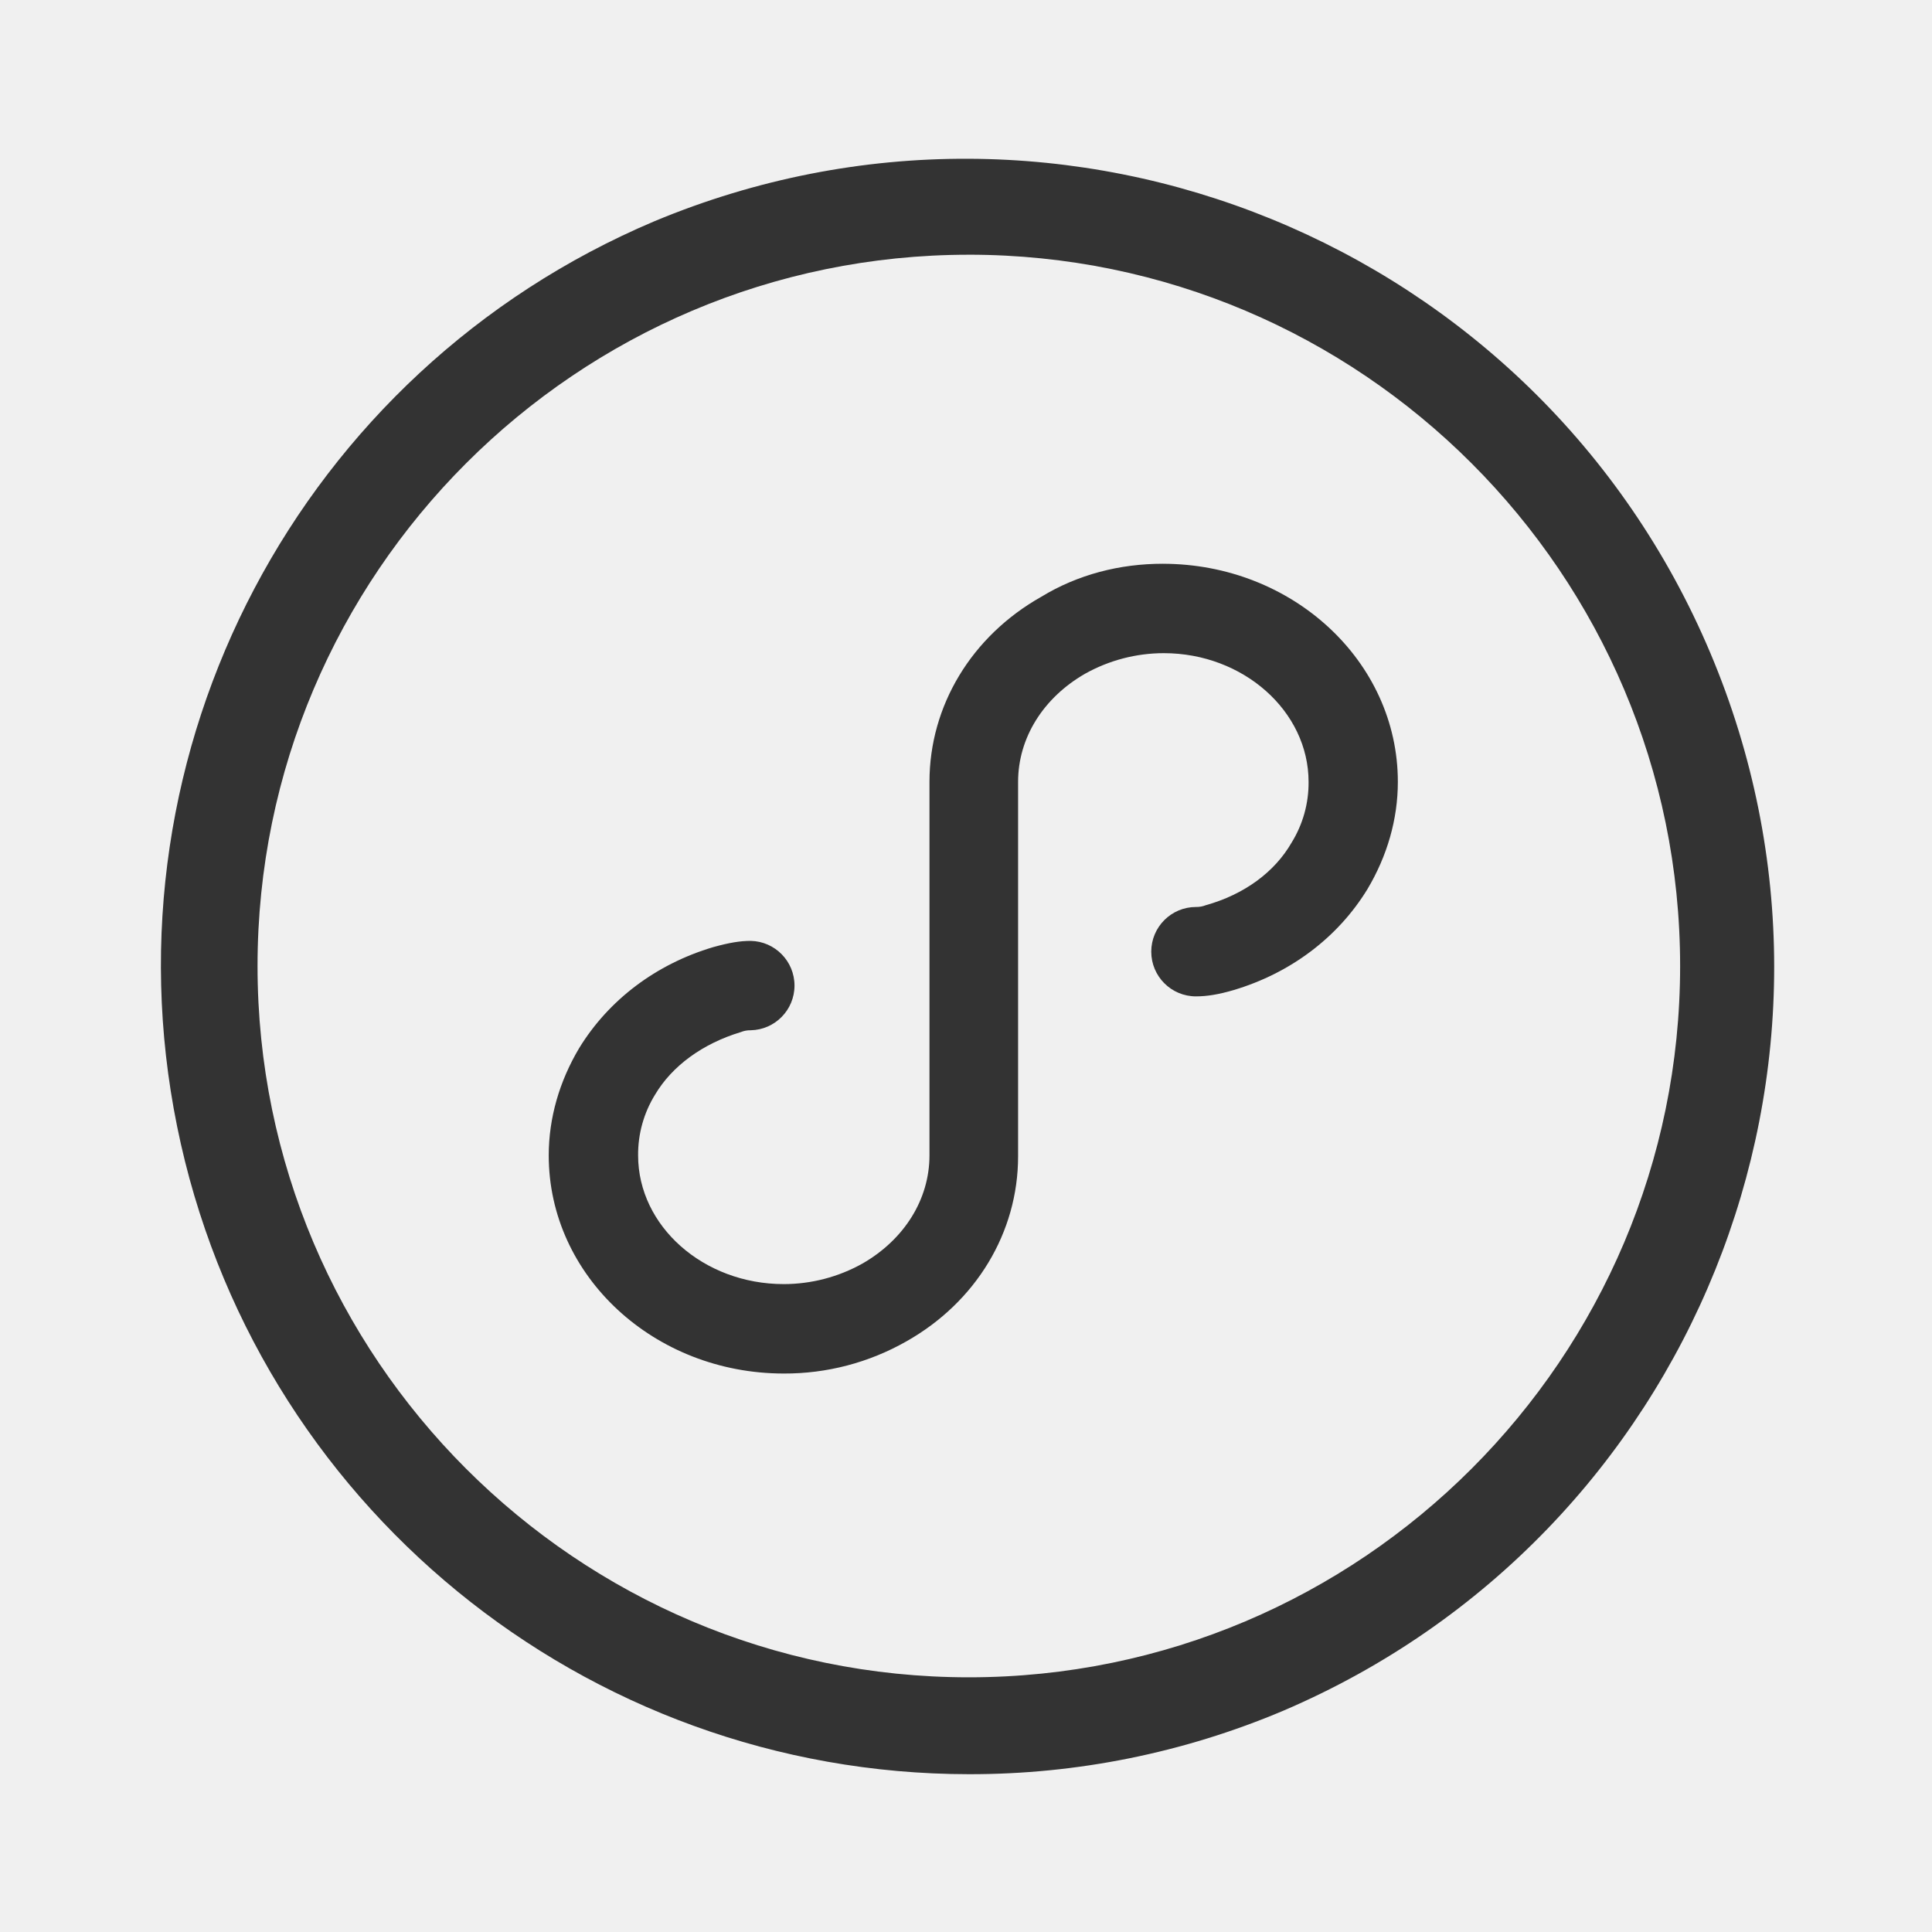
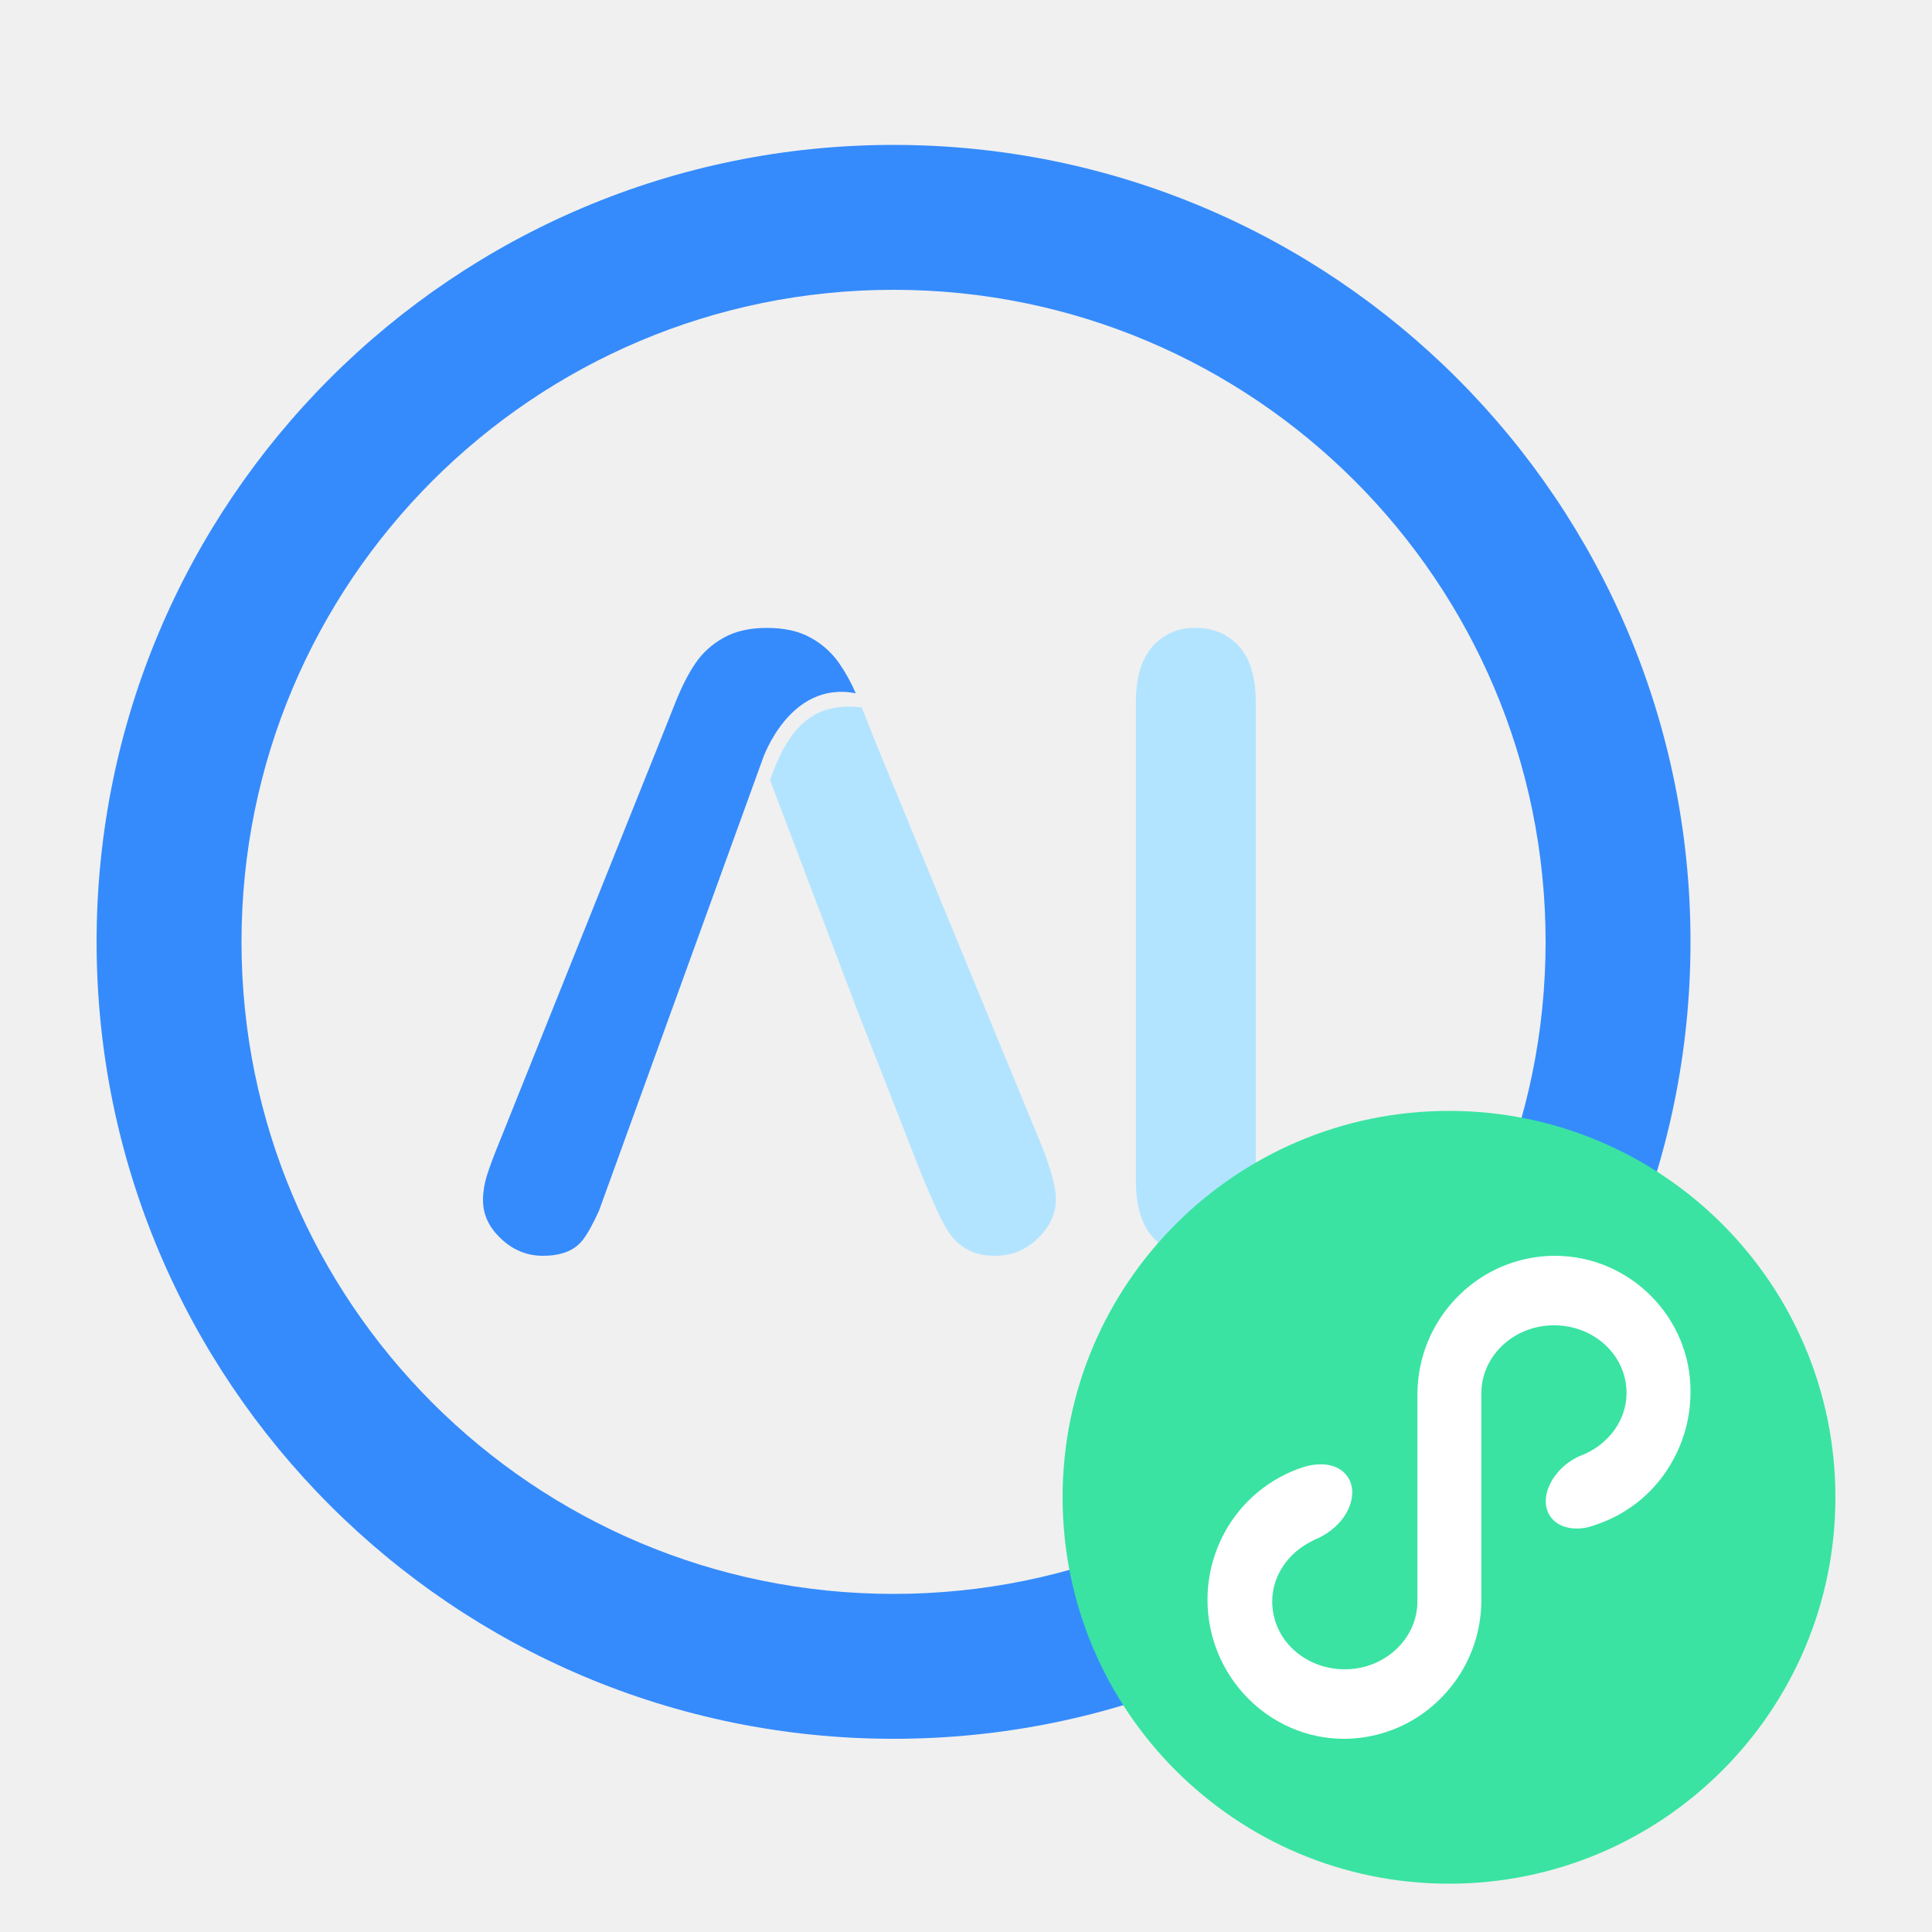
- <svg xmlns="http://www.w3.org/2000/svg" t="1748525409431" class="icon" viewBox="0 0 1024 1024" version="1.1" p-id="10086" width="64" height="64">
-   <path d="M513.5 940.36A428.48 428.48 0 0 1 346.77 117.3a428.47 428.47 0 0 1 333.46 789.39 425.62 425.62 0 0 1-166.73 33.67z m0-805.35c-207.87 0-377 169.11-377 377s169.12 377 377 377 377-169.12 377-377S721.37 135 513.5 135z" fill="#333333" p-id="10087" />
-   <path d="M616.3 298.81c68.69 0 124.59 51.64 124.59 115.59 0 19.9-5.68 39.32-16.11 56.85-15.63 25.58-40.73 44.53-71 53.53-8.06 2.37-14.22 3.32-19.9 3.32a23.69 23.69 0 0 1 0-47.38 13.37 13.37 0 0 0 5.21-0.94c20.37-5.69 36.48-17.53 45.48-33.17a60.2 60.2 0 0 0 9-32.21c0-37.42-34.58-68.21-76.74-68.21a85.62 85.62 0 0 0-41.7 10.89c-22.26 12.79-35.52 34.11-35.52 57.32v198.5c0 40.26-22.27 77.22-59.22 98.06A130.31 130.31 0 0 1 415.44 728c-68.7 0-124.6-51.64-124.6-115.59 0-19.9 5.69-39.33 16.11-56.85C322.58 530 347.69 511 378 502c8.53-2.36 14.21-3.31 19.9-3.31a23.69 23.69 0 0 1 0 47.37 13.19 13.19 0 0 0-5.21 0.95c-20.38 6.16-36.48 18-45.48 33.16a60.25 60.25 0 0 0-9 32.22c0 37.42 34.58 68.21 77.22 68.21a85.61 85.61 0 0 0 41.69-10.89c22.26-12.79 35.52-34.11 35.52-57.32v-198c0-40.27 22.27-77.22 59.22-98.06 19.42-11.85 41.69-17.53 64.43-17.53z" fill="#333333" p-id="10088" />
+ <svg xmlns="http://www.w3.org/2000/svg" t="1778224406711" class="icon" viewBox="0 0 1024 1024" version="1.1" p-id="9718" width="16" height="16">
+   <path d="M473.6 921.6C706.893 921.6 896 732.493 896 499.2S706.893 76.8 473.6 76.8 51.2 265.907 51.2 499.2 240.307 921.6 473.6 921.6z m0-76.8C282.726 844.8 128 690.074 128 499.2S282.726 153.6 473.6 153.6 819.2 308.326 819.2 499.2 664.474 844.8 473.6 844.8z" fill="#358BFC" p-id="9719" />
+   <path d="M317.517 641.613l86.784-239.488s14.131-41.6 49.28-34.662a92.416 92.416 0 0 0-9.011-16.23 44.186 44.186 0 0 0-14.95-13.261c-6.195-3.456-13.901-5.171-23.117-5.171-9.088 0-16.717 1.715-22.886 5.171-6.195 3.43-11.162 7.936-14.976 13.491-3.789 5.555-7.347 12.544-10.701 20.966l-8.602 21.632-83.738 208.973c-3.43 8.346-5.888 14.848-7.373 19.533-1.485 4.685-2.227 9.216-2.227 13.619 0 7.603 3.2 14.413 9.6 20.403 6.4 6.016 13.773 9.011 22.118 9.011 9.805 0 16.896-2.816 21.197-8.448 2.56-3.328 5.427-8.55 8.602-15.539" fill="#358BFC" p-id="9720" />
+   <path d="M408.166 413.542l45.568 120.32 35.149 89.805c2.099 4.966 4.608 10.752 7.475 17.229 2.918 6.502 5.632 11.366 8.166 14.49 2.534 3.149 5.632 5.632 9.37 7.475 3.738 1.818 8.192 2.739 13.414 2.739 8.909 0 16.538-3.098 22.861-9.318 6.323-6.246 9.498-13.056 9.498-20.531 0-7.168-3.328-18.688-10.035-34.483l-85.504-207.667c-2.97-7.629-5.222-13.312-7.424-18.688-18.56-1.946-36.403 2.432-48.538 38.63M602.035 625.869v-253.542c0-13.184 2.944-23.04 8.781-29.645a28.928 28.928 0 0 1 22.682-9.882c9.549 0 17.306 3.251 23.219 9.779 5.914 6.502 8.883 16.41 8.883 29.747v253.542c0 13.312-2.97 23.27-8.883 29.85-5.914 6.579-13.67 9.882-23.219 9.882-9.139 0-16.64-3.328-22.579-9.984-5.914-6.656-8.883-16.589-8.883-29.747z" fill="#B3E4FF" p-id="9721" />
+   <path d="M768 793.6m-204.8 0a204.8 204.8 0 1 0 409.6 0 204.8 204.8 0 1 0-409.6 0Z" fill="#3AE3A2" p-id="9722" />
+   <path d="M824.064 665.6a72.448 72.448 0 0 0-38.502 11.187c-20.48 13.056-34.304 35.917-34.304 62.49v109.568c0 19.584-17.152 35.917-38.477 35.917-21.325 0-38.477-15.872-38.477-35.917 0-13.978 8.781-26.112 21.325-32.154a19.354 19.354 0 0 1 2.944-1.408c7.936-3.738 14.618-10.24 17.152-18.176 3.763-11.674-3.354-20.992-15.488-20.992a31.488 31.488 0 0 0-9.216 1.408 73.293 73.293 0 0 0-41.83 34.483c-5.837 10.752-9.19 22.861-9.19 35.917C640 888.499 672.614 921.6 712.371 921.6a72.448 72.448 0 0 0 38.477-11.187c20.48-13.056 34.304-35.917 34.304-62.49v-109.568c0-19.584 17.152-35.917 38.477-35.917 21.325 0 38.477 15.872 38.477 35.917 0 14.438-9.6 27.034-22.989 32.64-8.781 3.251-15.898 10.24-18.842 18.637-3.763 11.674 3.354 20.531 15.488 20.531 2.918 0 5.427-0.486 8.371-1.408 0.41 0 0.819-0.461 1.254-0.461a72.448 72.448 0 0 0 41.395-34.509c5.888-10.752 9.216-22.861 9.216-35.917 0.41-39.168-31.795-72.269-71.936-72.269z" fill="#FFFFFF" p-id="9723" />
</svg>
